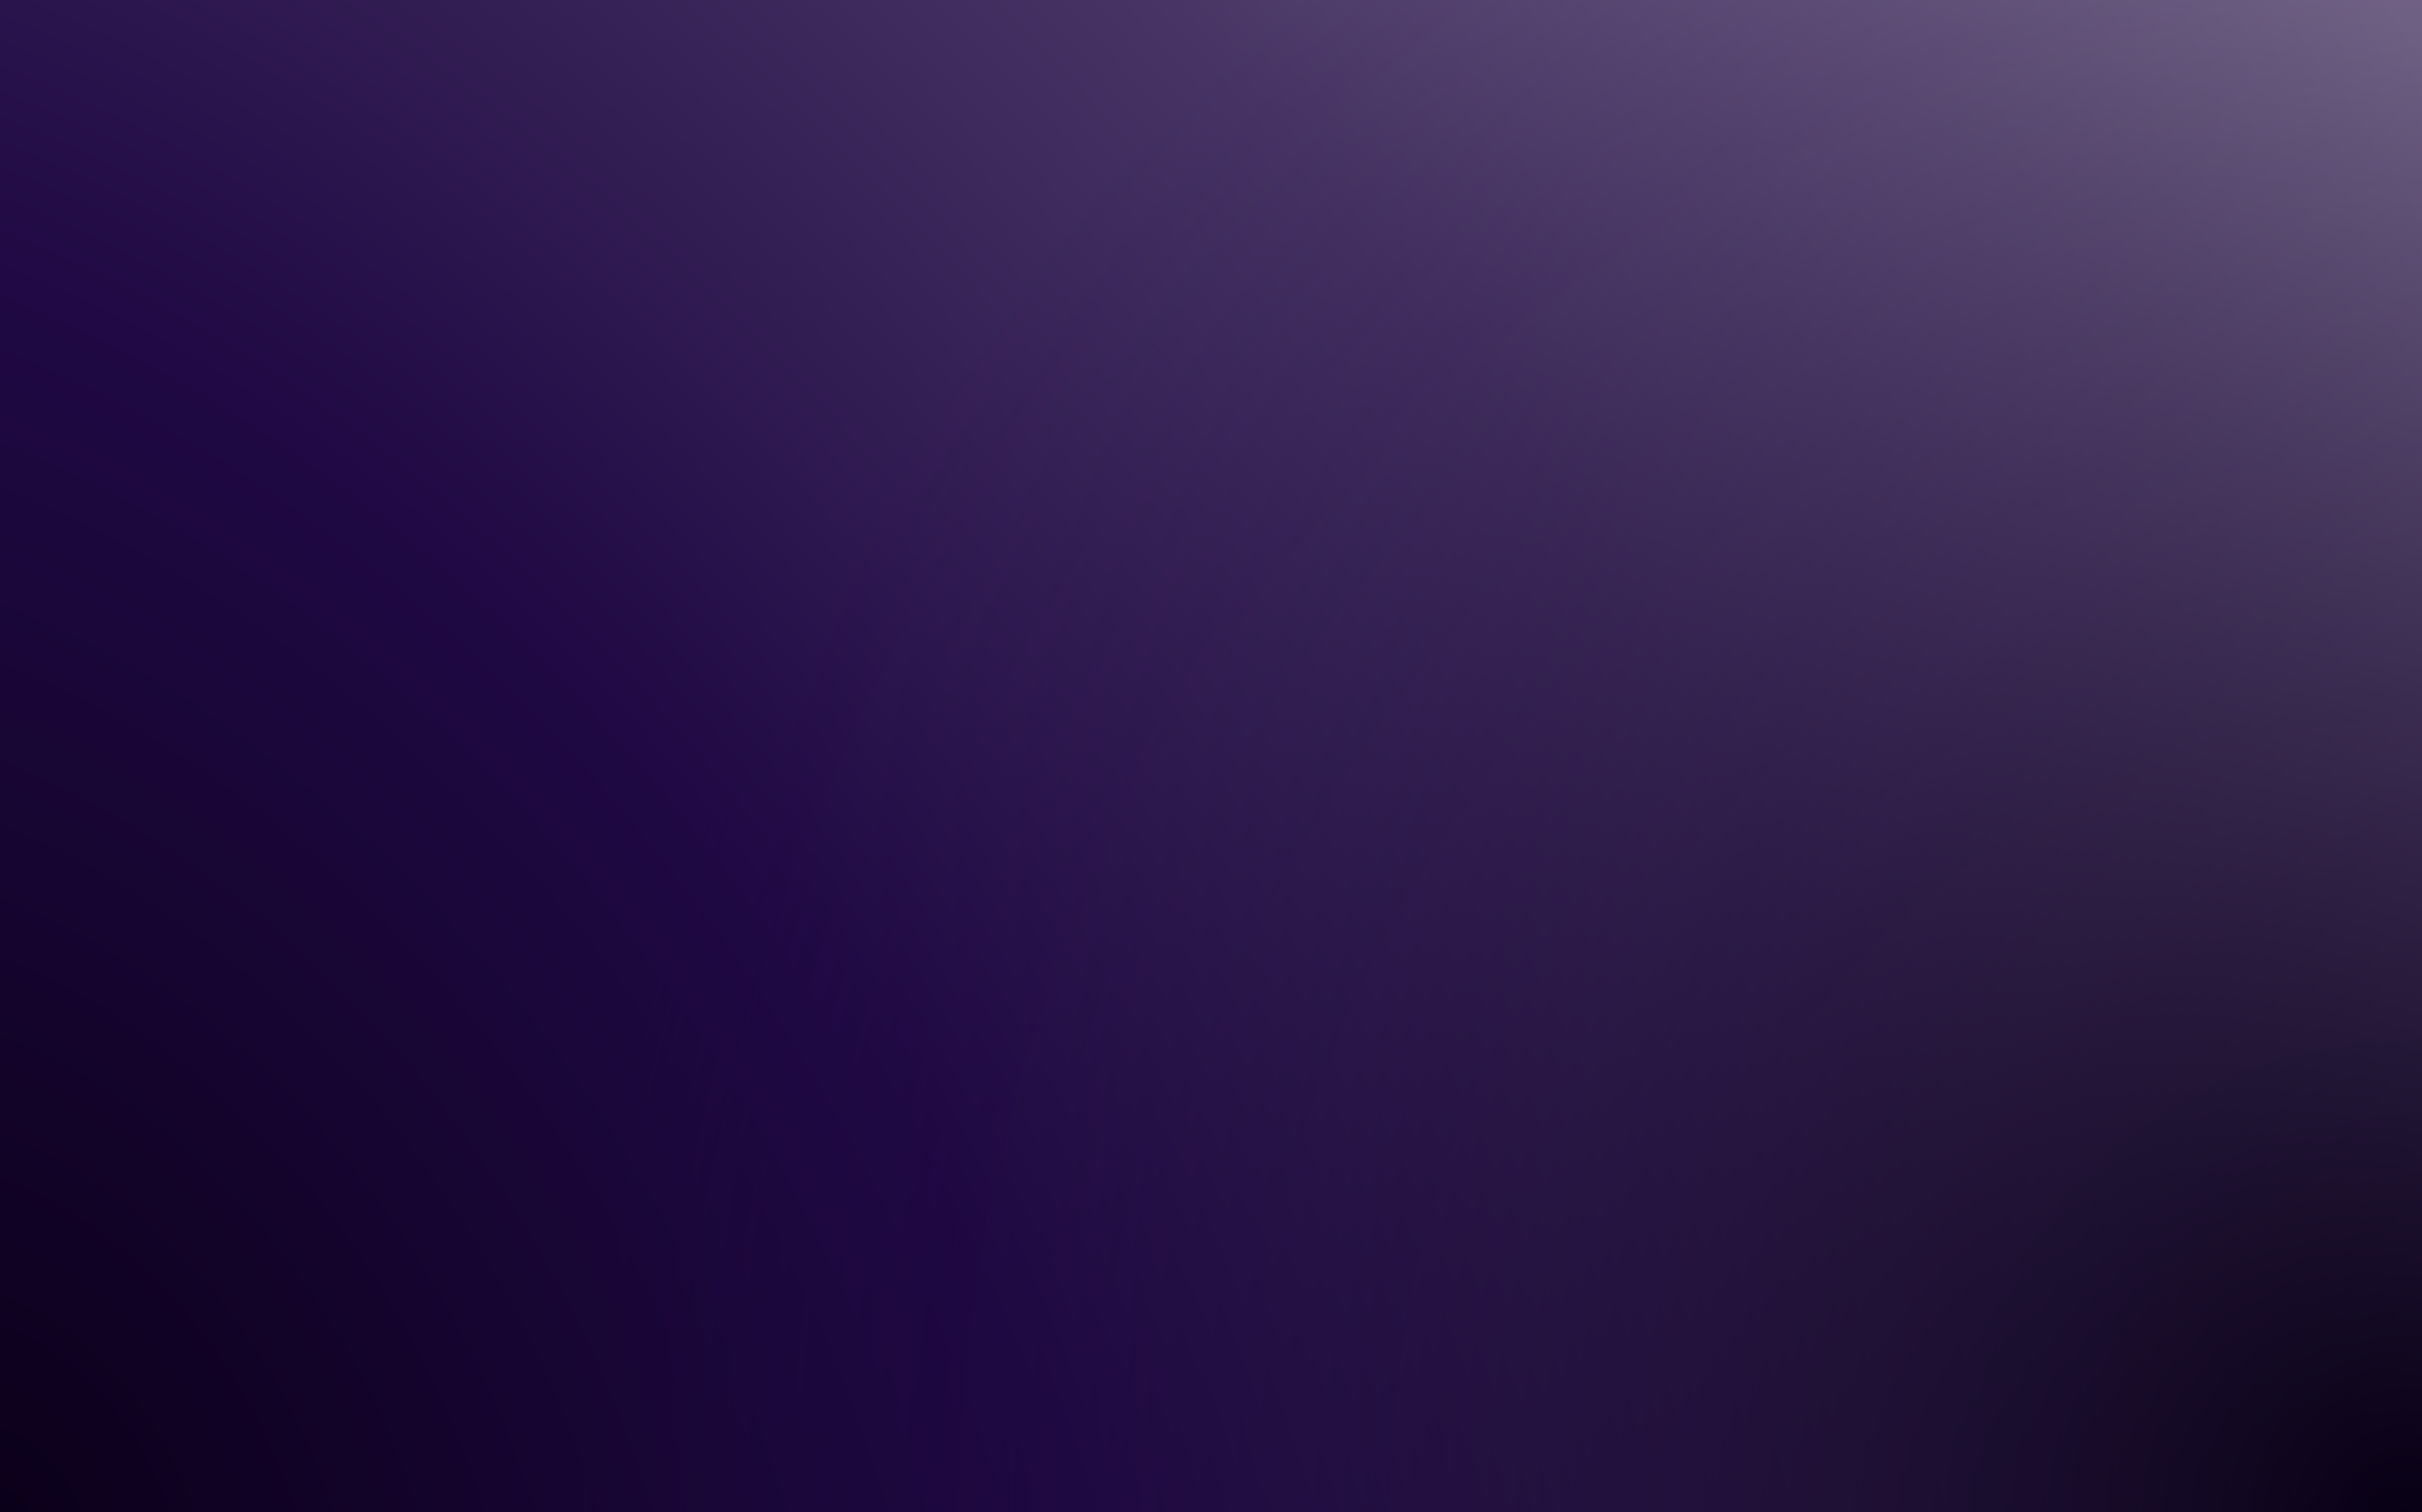
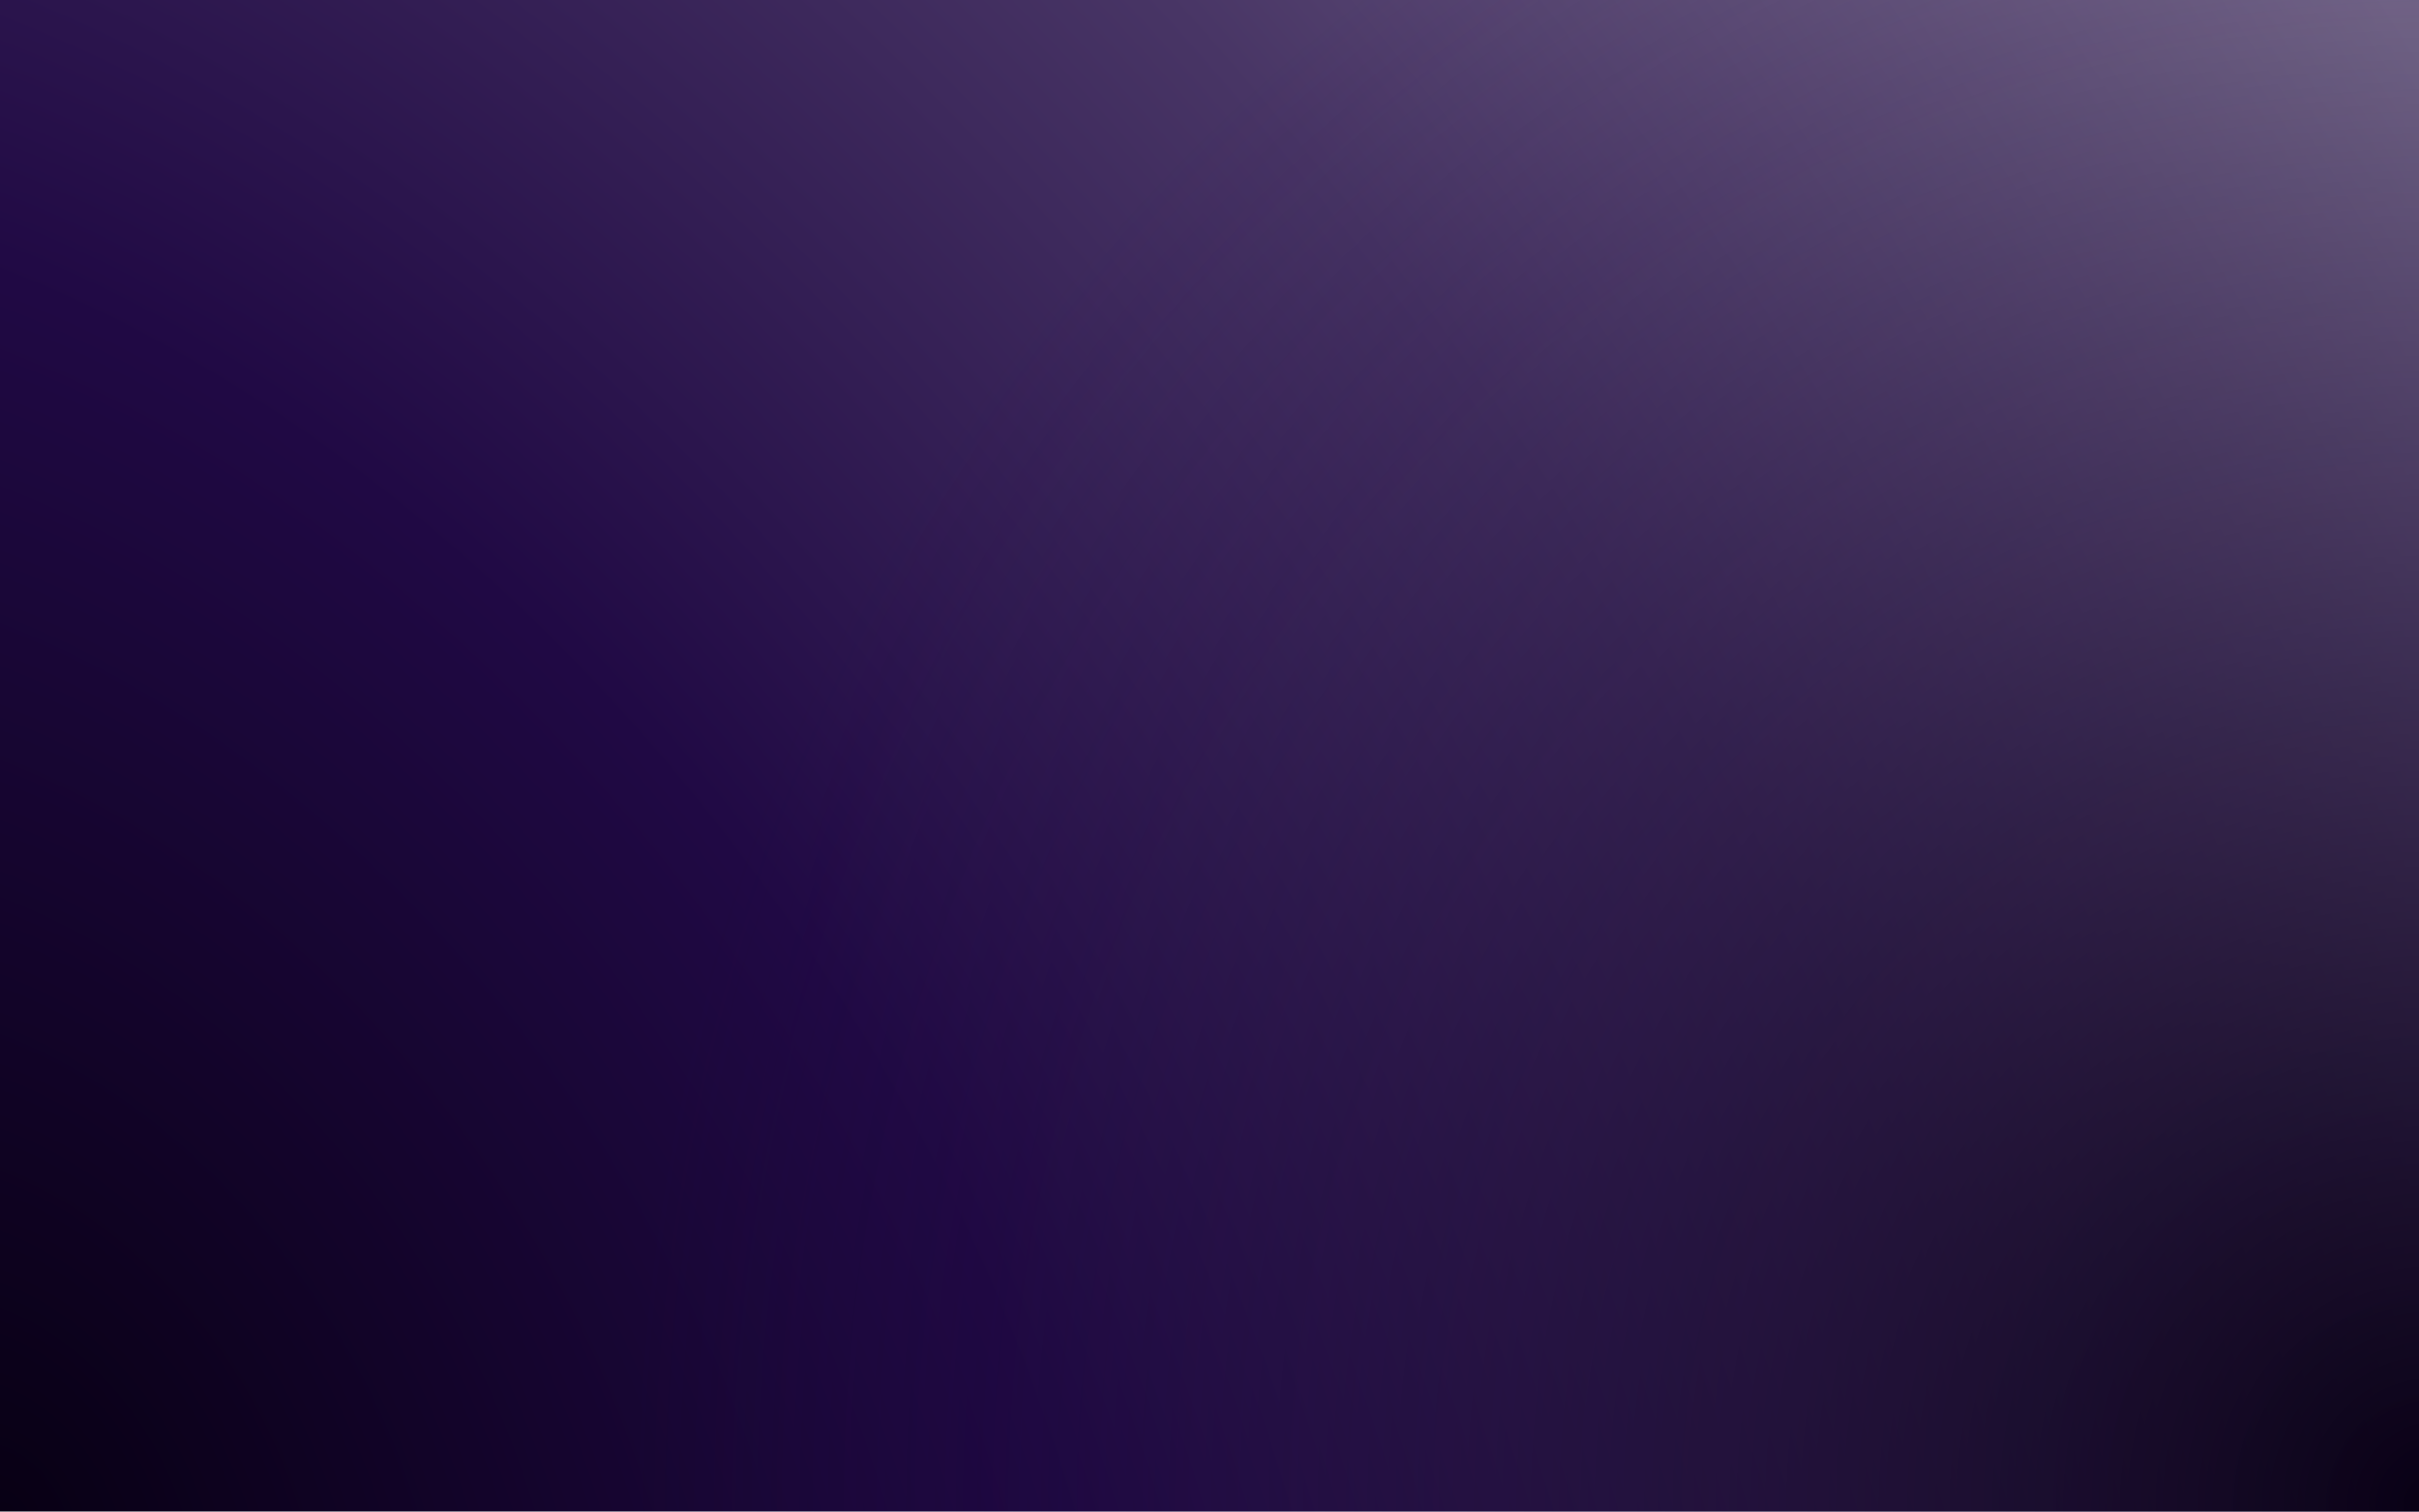
- <svg xmlns="http://www.w3.org/2000/svg" width="1440" height="899" viewBox="0 0 1440 899" fill="none">
-   <g filter="url(#filter0_b_274_517)">
-     <path d="M0 0H1440V900H0V0Z" fill="url(#paint0_radial_274_517)" />
-   </g>
-   <g filter="url(#filter1_b_274_517)">
-     <path d="M0 0H1440V900H0V0Z" fill="url(#paint1_radial_274_517)" />
+ <svg xmlns="http://www.w3.org/2000/svg" class="bg-title" fill="none">
+   <g filter="url(#filter0_b_547_76)">
+     <path d="M0 -0H1440V900H0V-0Z" fill="url(#paint0_radial_547_76)" />
+     <path d="M0 -0H1440V900H0V-0Z" fill="url(#paint1_radial_547_76)" />
  </g>
  <defs>
-     <filter id="filter0_b_274_517" x="-20" y="-20" width="1480" height="940" filterUnits="userSpaceOnUse" color-interpolation-filters="sRGB">
+     <filter id="filter0_b_547_76" x="-20" y="-20" width="1480" height="940" filterUnits="userSpaceOnUse" color-interpolation-filters="sRGB">
      <feFlood flood-opacity="0" result="BackgroundImageFix" />
      <feGaussianBlur in="BackgroundImageFix" stdDeviation="10" />
-       <feComposite in2="SourceAlpha" operator="in" result="effect1_backgroundBlur_274_517" />
-       <feBlend mode="normal" in="SourceGraphic" in2="effect1_backgroundBlur_274_517" result="shape" />
+       <feComposite in2="SourceAlpha" operator="in" result="effect1_backgroundBlur_547_76" />
+       <feBlend mode="normal" in="SourceGraphic" in2="effect1_backgroundBlur_547_76" result="shape" />
    </filter>
-     <filter id="filter1_b_274_517" x="-20" y="-20" width="1480" height="940" filterUnits="userSpaceOnUse" color-interpolation-filters="sRGB">
-       <feFlood flood-opacity="0" result="BackgroundImageFix" />
-       <feGaussianBlur in="BackgroundImageFix" stdDeviation="10" />
-       <feComposite in2="SourceAlpha" operator="in" result="effect1_backgroundBlur_274_517" />
-       <feBlend mode="normal" in="SourceGraphic" in2="effect1_backgroundBlur_274_517" result="shape" />
-     </filter>
-     <radialGradient id="paint0_radial_274_517" cx="0" cy="0" r="1" gradientUnits="userSpaceOnUse" gradientTransform="translate(5.03729e-05 925.61) rotate(-32.7323) scale(1711.83 2519.63)">
-       <stop stop-color="#0B001A" />
+     <radialGradient id="paint0_radial_547_76" cx="0" cy="0" r="1" gradientUnits="userSpaceOnUse" gradientTransform="translate(5.03729e-05 925.61) rotate(-32.7323) scale(1711.83 2519.63)">
+       <stop stop-color="#080014" />
      <stop offset="0.344" stop-color="#200944" />
      <stop offset="0.655" stop-color="#483565" />
      <stop offset="1" stop-color="#847897" />
    </radialGradient>
-     <radialGradient id="paint1_radial_274_517" cx="0" cy="0" r="1" gradientUnits="userSpaceOnUse" gradientTransform="translate(1440 900) rotate(-90) scale(1628.5 1596.33)">
+     <radialGradient id="paint1_radial_547_76" cx="0" cy="0" r="1" gradientUnits="userSpaceOnUse" gradientTransform="translate(1440 900) rotate(-90) scale(1651 1551.44)">
      <stop stop-color="#080014" />
-       <stop offset="0.693" stop-color="#200944" stop-opacity="0" />
+       <stop offset="0.685" stop-color="#200944" stop-opacity="0" />
    </radialGradient>
  </defs>
</svg>
